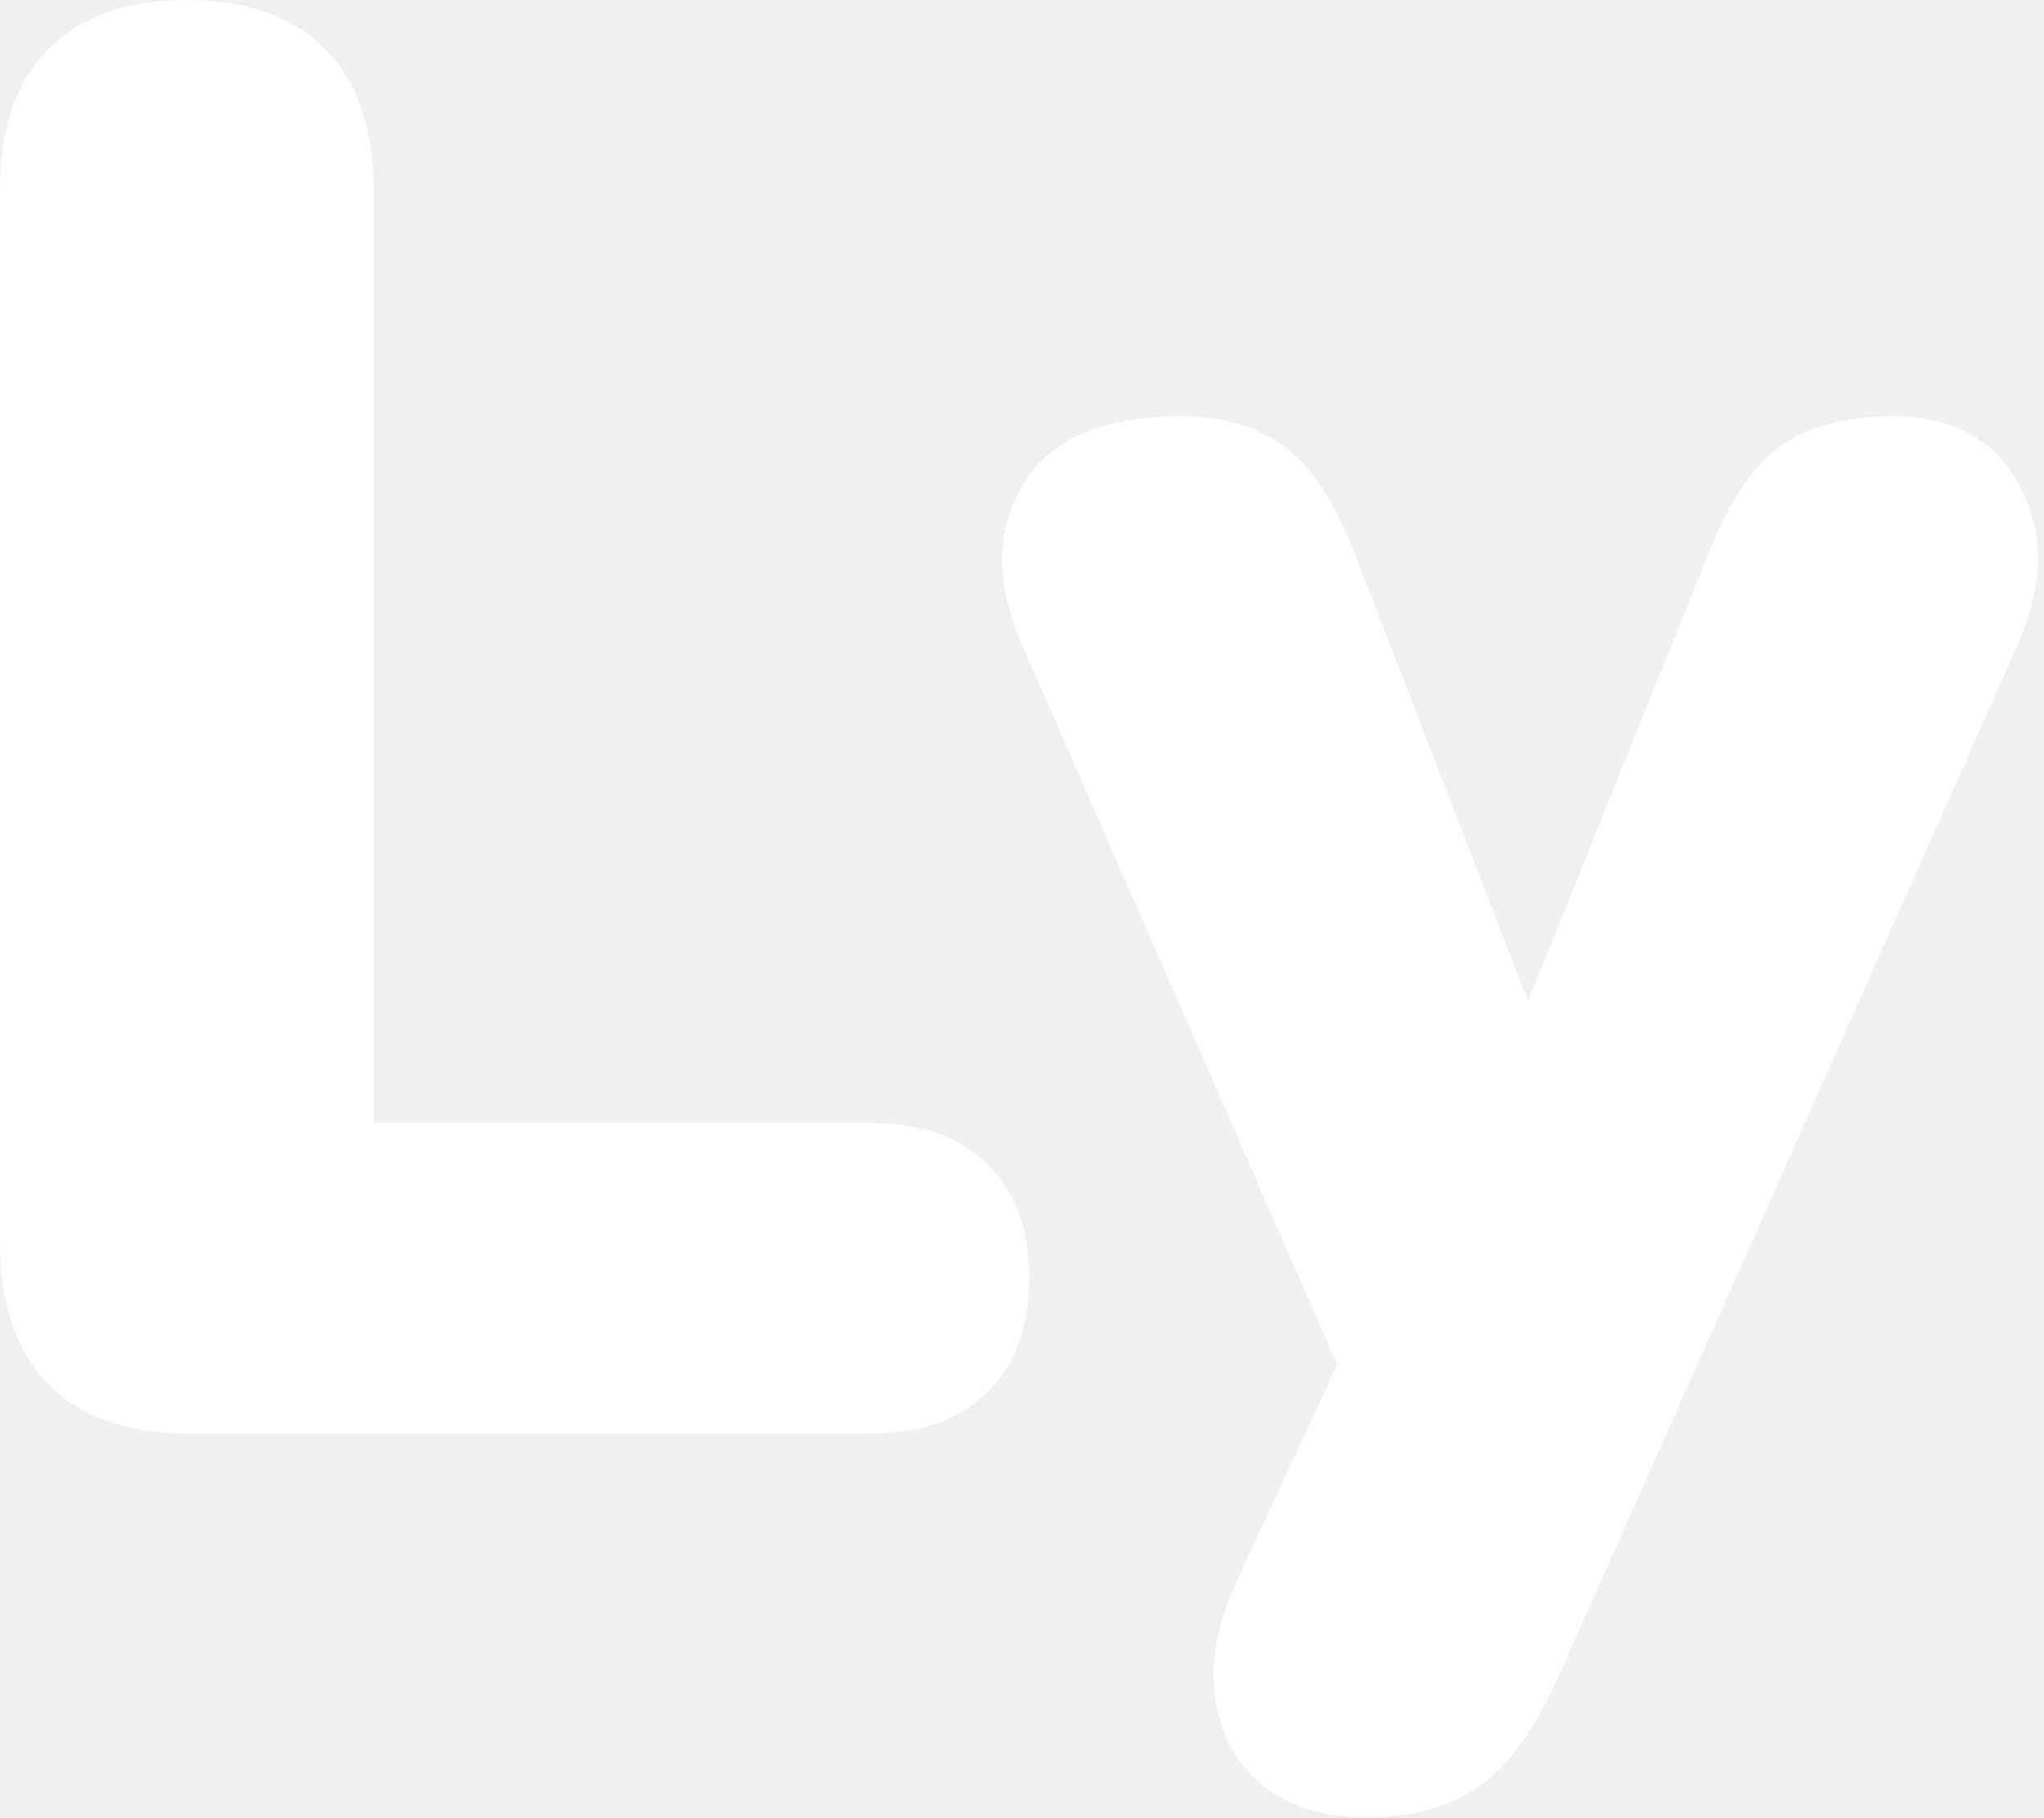
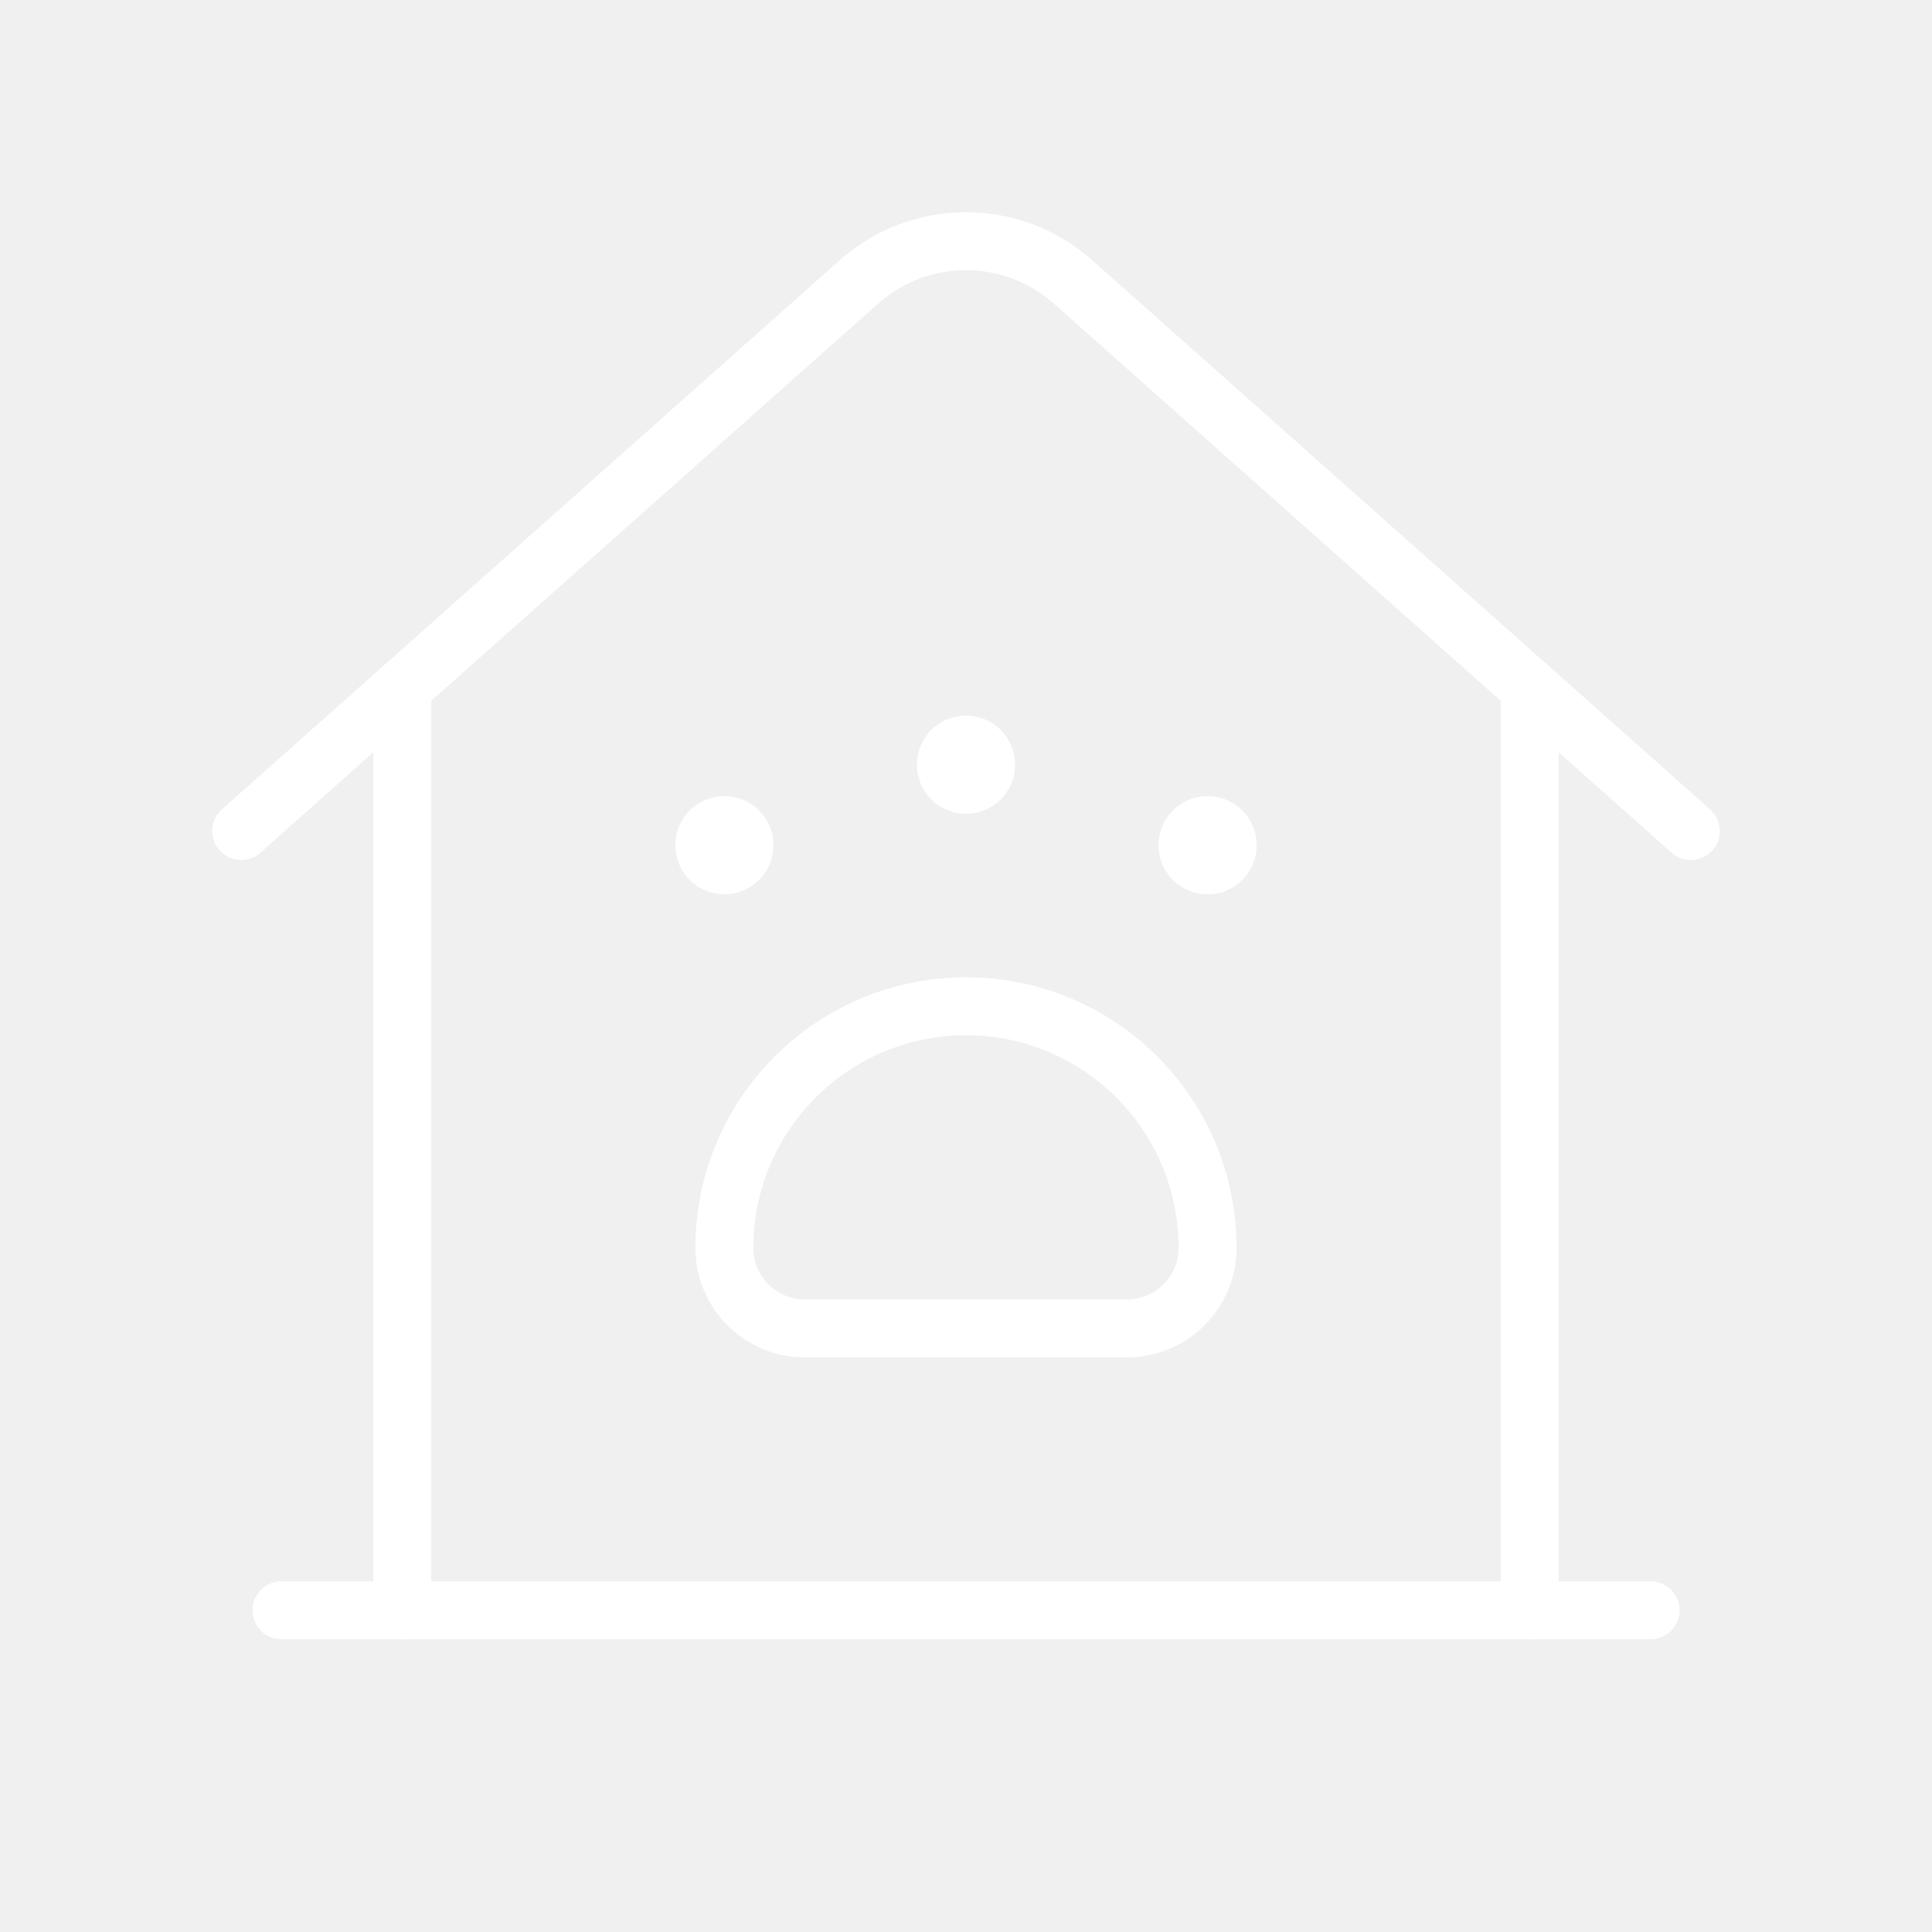
- <svg xmlns="http://www.w3.org/2000/svg" width="45" height="40" viewBox="0 0 45 40" fill="none">
-   <path d="M4.156 31.553C2.816 31.553 1.788 31.196 1.073 30.481C0.358 29.736 0 28.708 0 27.397V4.156C0 2.816 0.358 1.788 1.073 1.073C1.788 0.358 2.801 0 4.112 0C5.423 0 6.436 0.358 7.151 1.073C7.866 1.788 8.223 2.816 8.223 4.156V24.715H19.129C20.261 24.715 21.125 25.013 21.721 25.609C22.346 26.205 22.659 27.039 22.659 28.112C22.659 29.214 22.346 30.063 21.721 30.659C21.125 31.255 20.261 31.553 19.129 31.553H4.156Z" fill="white" />
-   <path d="M30.064 40C29.14 40 28.38 39.762 27.784 39.285C27.218 38.808 26.875 38.183 26.756 37.408C26.637 36.663 26.771 35.844 27.159 34.95L29.438 30.034L22.51 14.212C21.915 12.871 21.915 11.695 22.51 10.681C23.106 9.669 24.268 9.162 25.997 9.162C26.92 9.162 27.68 9.385 28.276 9.832C28.872 10.249 29.408 11.084 29.885 12.335L33.639 22.034L37.572 12.29C38.049 11.069 38.585 10.249 39.181 9.832C39.807 9.385 40.641 9.162 41.684 9.162C42.995 9.162 43.918 9.669 44.455 10.681C45.021 11.695 45.006 12.871 44.41 14.212L34.265 37.006C33.728 38.168 33.132 38.957 32.477 39.374C31.851 39.791 31.047 40 30.064 40Z" fill="white" />
+ <svg xmlns="http://www.w3.org/2000/svg" width="50" height="50" viewBox="0 0 50 50" fill="none">
+   <path d="M10.411 41.674V17.802" weight="bold" stroke="#FFF" stroke-width="1.5" stroke-linecap="round" stroke-linejoin="round" />
+   <path d="M39.59 17.802V41.674" stroke="#FFF" stroke-width="1.5" stroke-linecap="round" stroke-linejoin="round" />
+   <path d="M6.242 21.507L22.231 7.295C23.81 5.891 26.19 5.891 27.769 7.295L43.758 21.507" stroke="#FFF" stroke-width="1.5" stroke-linecap="round" stroke-linejoin="round" />
+   <path d="M7.285 41.674H42.716" stroke="#FFF" stroke-width="1.5" stroke-linecap="round" stroke-linejoin="round" />
+   <path fill-rule="evenodd" clip-rule="evenodd" d="M25 26.042V26.042C28.453 26.042 31.252 28.841 31.252 32.295V32.295C31.252 32.847 31.033 33.377 30.642 33.768C30.251 34.159 29.721 34.379 29.168 34.379H20.831C19.68 34.379 18.747 33.446 18.747 32.295V32.295C18.747 28.841 21.547 26.042 25 26.042V26.042Z" stroke="#FFF" stroke-width="1.5" stroke-linecap="round" stroke-linejoin="round" />
+   <path d="M25.521 19.79C25.521 20.078 25.288 20.311 25 20.311C24.712 20.31 24.479 20.077 24.479 19.79C24.479 19.502 24.712 19.269 24.999 19.268C25.138 19.268 25.271 19.323 25.369 19.421C25.466 19.519 25.521 19.652 25.521 19.79" stroke="#FFF" stroke-width="1.5" stroke-linecap="round" stroke-linejoin="round" />
+   <path d="M31.774 21.874C31.773 22.162 31.54 22.395 31.252 22.395C30.965 22.395 30.732 22.162 30.732 21.874C30.731 21.586 30.964 21.353 31.252 21.353C31.39 21.352 31.523 21.407 31.621 21.505C31.719 21.603 31.774 21.736 31.774 21.874" stroke="#FFF" stroke-width="1.5" stroke-linecap="round" stroke-linejoin="round" />
+   <path d="M19.269 21.874C19.268 22.162 19.035 22.395 18.747 22.395C18.46 22.395 18.227 22.162 18.227 21.874C18.227 21.586 18.459 21.353 18.747 21.353C18.885 21.352 19.018 21.407 19.116 21.505C19.214 21.603 19.269 21.736 19.269 21.874" stroke="#FFF" stroke-width="1.5" stroke-linecap="round" stroke-linejoin="round" />
</svg>
